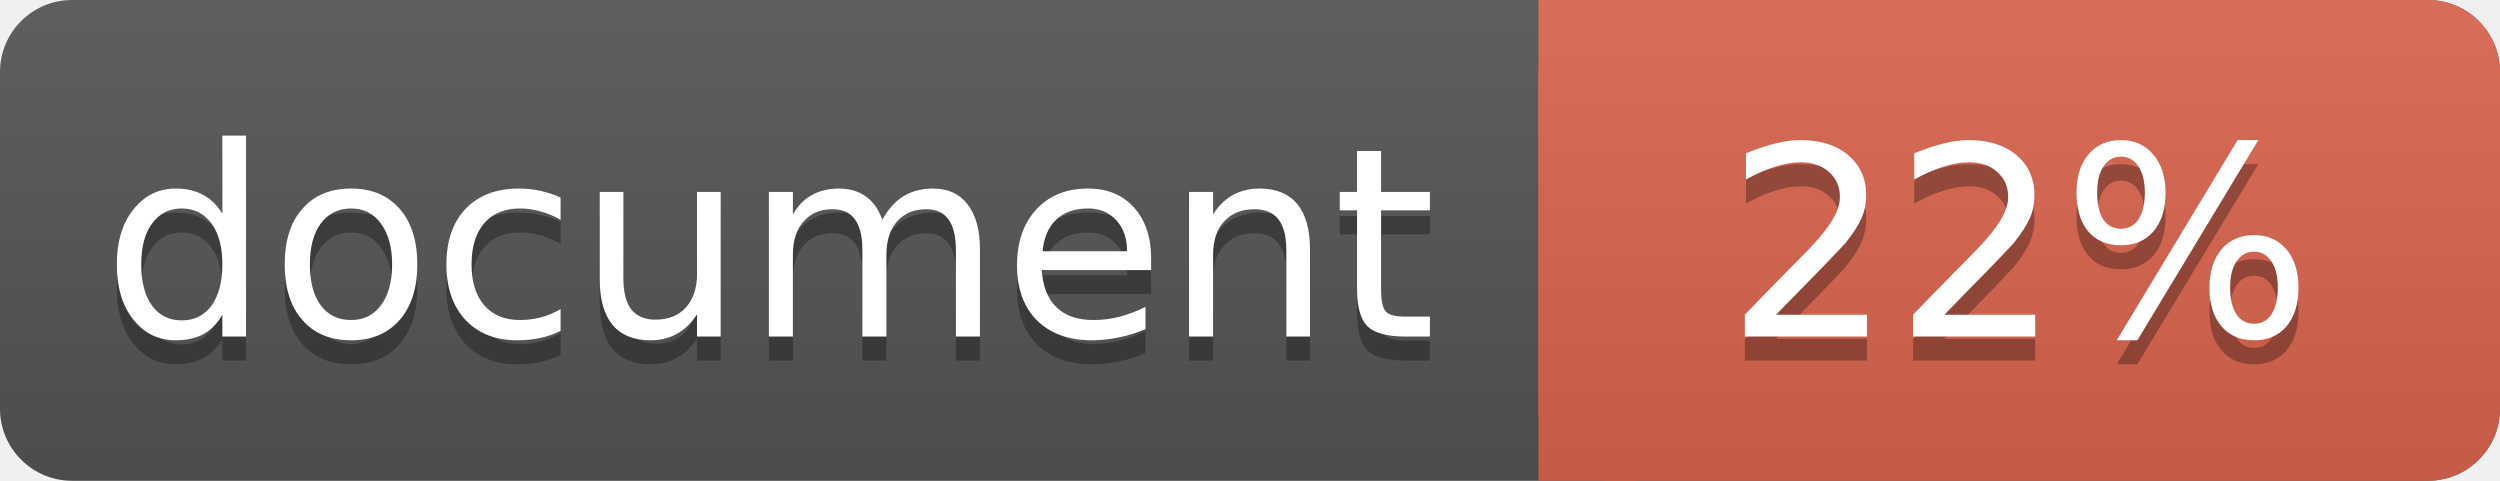
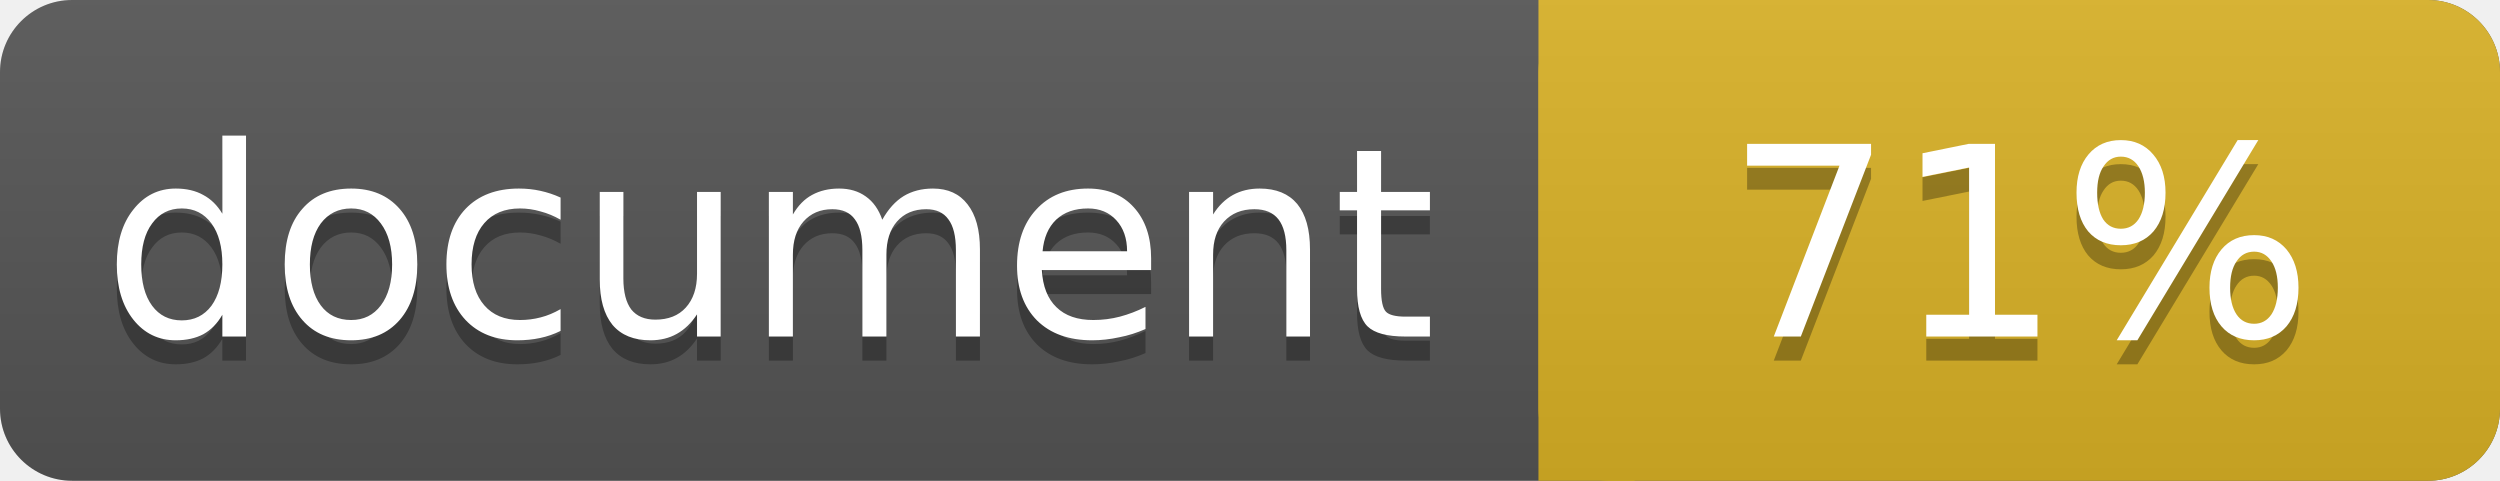
<svg xmlns="http://www.w3.org/2000/svg" width="104" height="20">
  <linearGradient id="a" x2="0" y2="100%">
    <stop offset="0" stop-color="#bbb" stop-opacity=".1" />
    <stop offset="1" stop-opacity=".1" />
  </linearGradient>
  <rect rx="3" width="104" height="20" fill="#555" />
-   <rect rx="3" x="64" width="40" height="20" fill="#db654f" />
-   <path fill="#db654f" d="M64 0h4v20h-4z" />
+   <rect rx="3" x="64" width="40" height="20" fill="#dab226" />
+   <path fill="#dab226" d="M64 0h4v20h-4z" />
  <rect rx="3" width="104" height="20" fill="url(#a)" />
  <g fill="#fff" text-anchor="middle" font-family="DejaVu Sans,Verdana,Geneva,sans-serif" font-size="11">
    <text x="32" y="15" fill="#010101" fill-opacity=".3">document</text>
    <text x="32" y="14">document</text>
-     <text x="84" y="15" fill="#010101" fill-opacity=".3">22%</text>
-     <text x="84" y="14">22%</text>
+     <text x="84" y="15" fill="#010101" fill-opacity=".3">71%</text>
+     <text x="84" y="14">71%</text>
  </g>
</svg>
